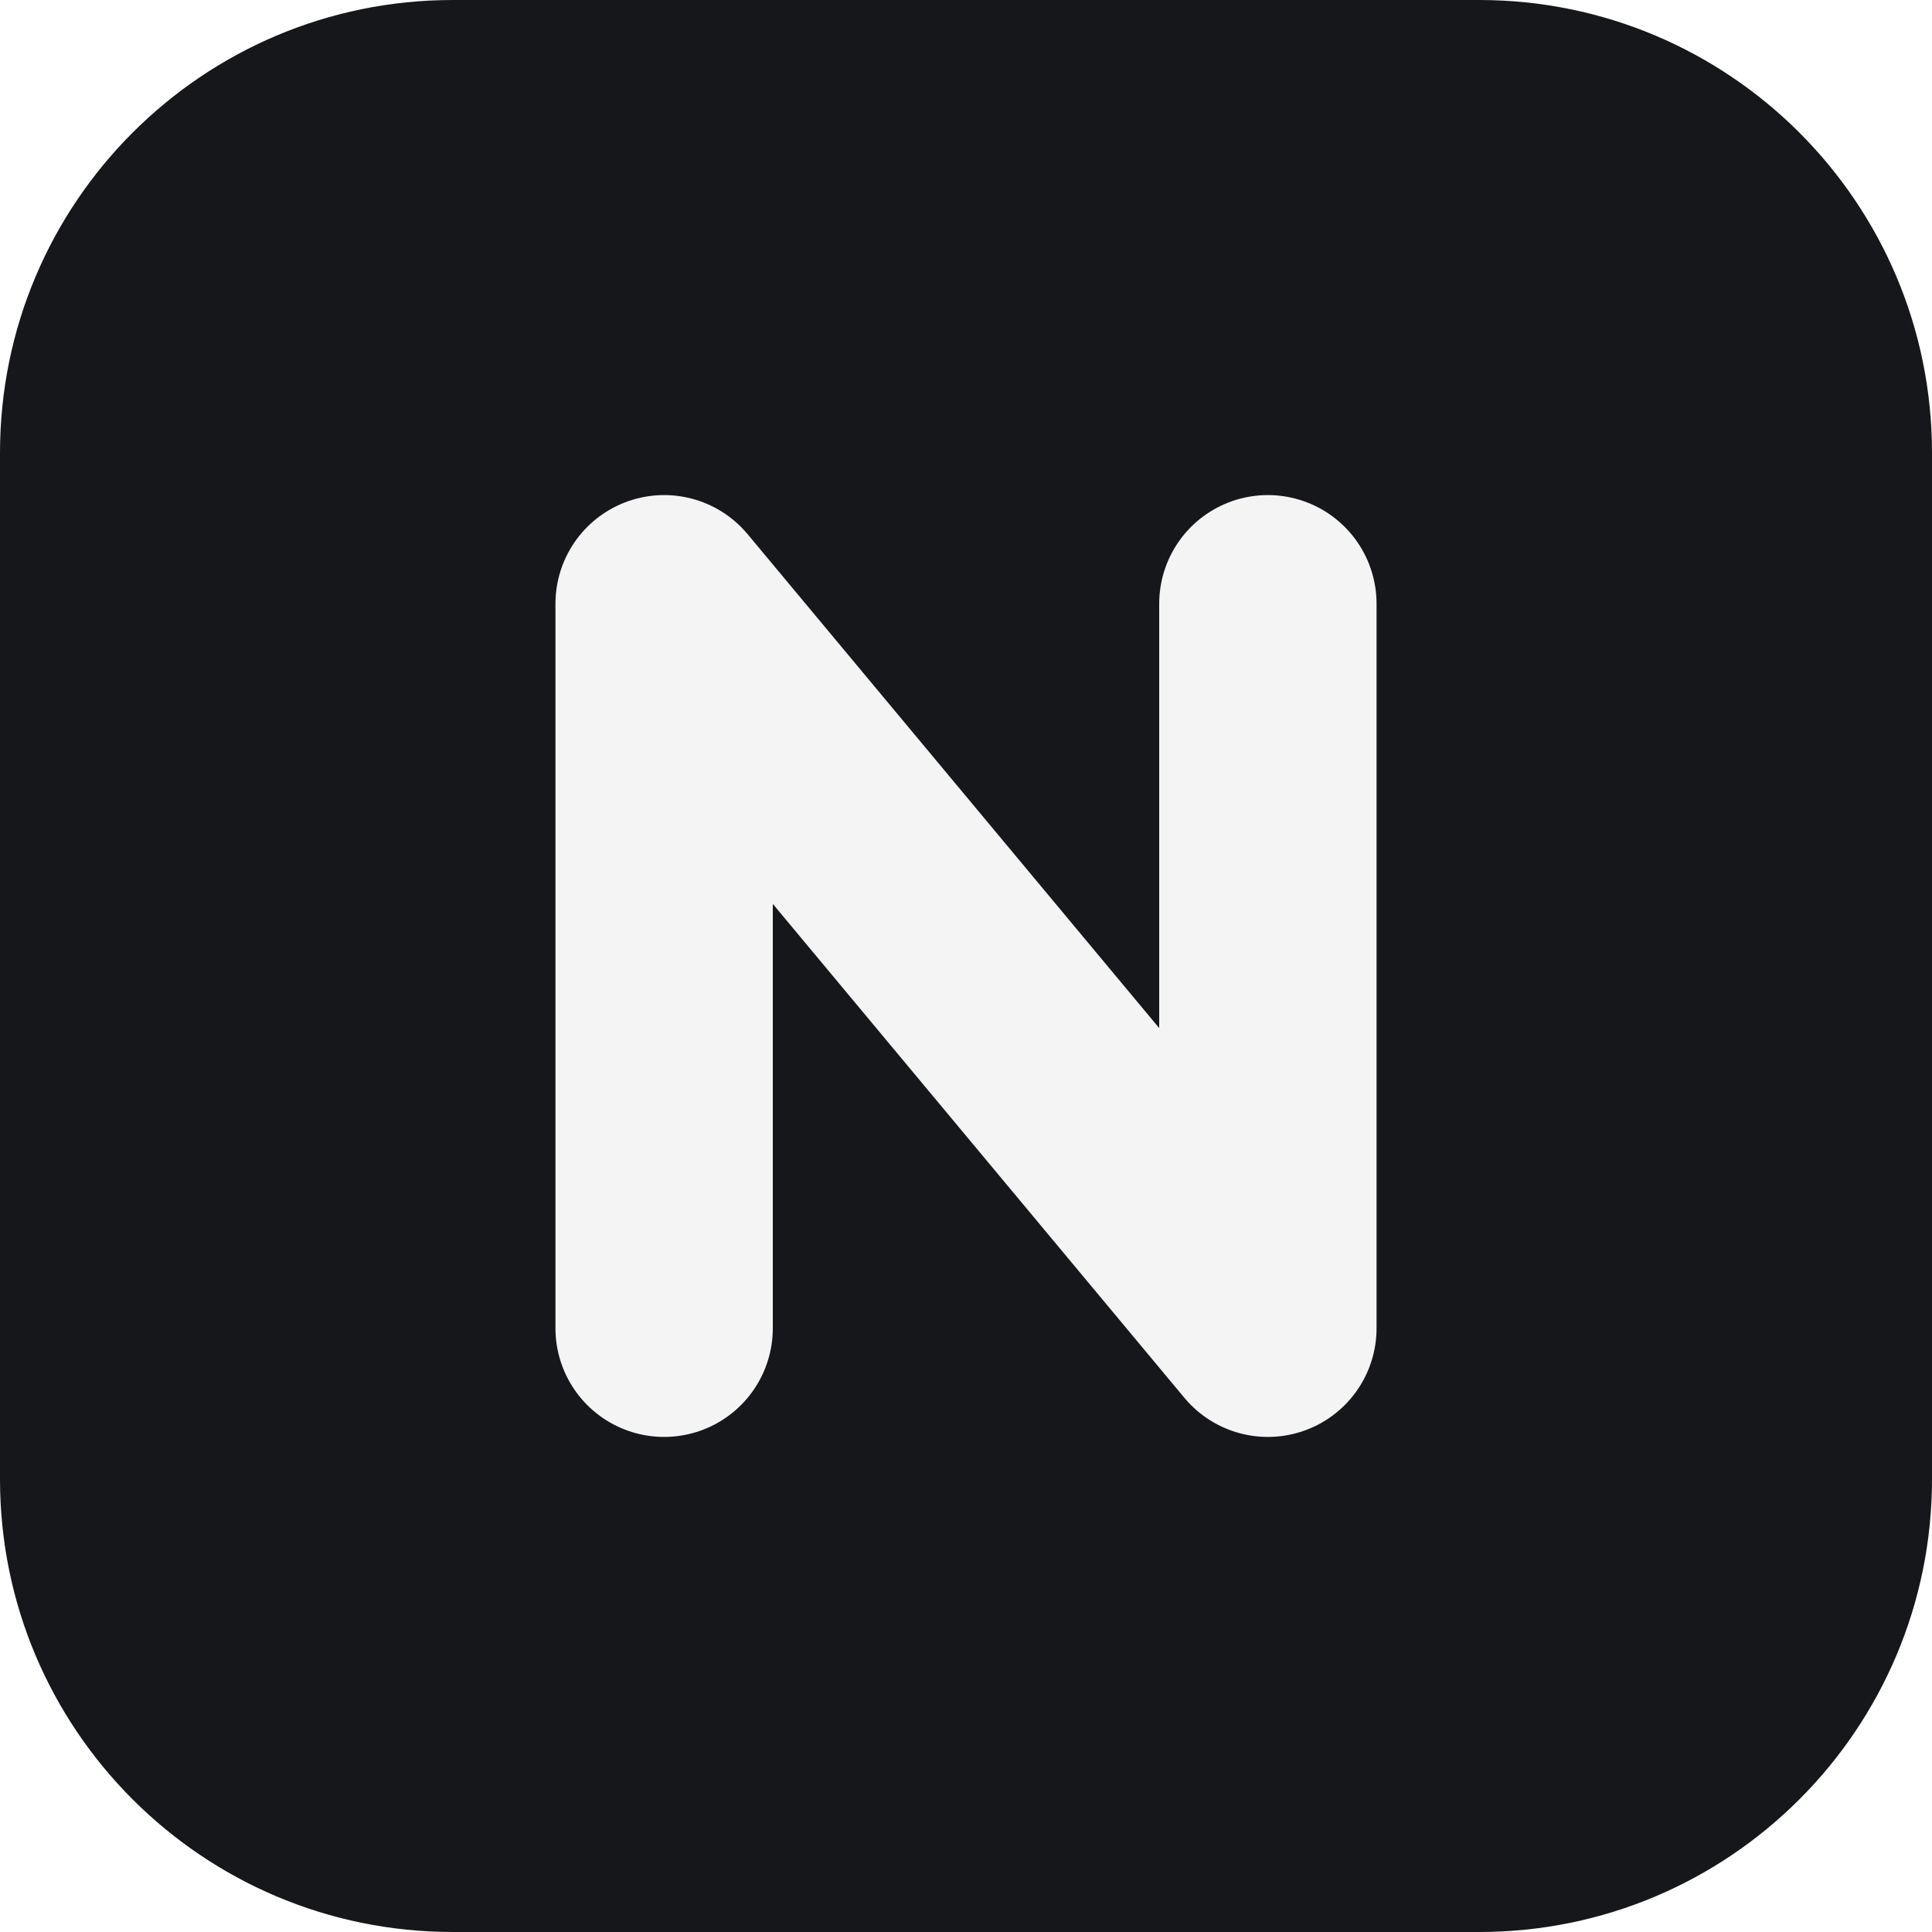
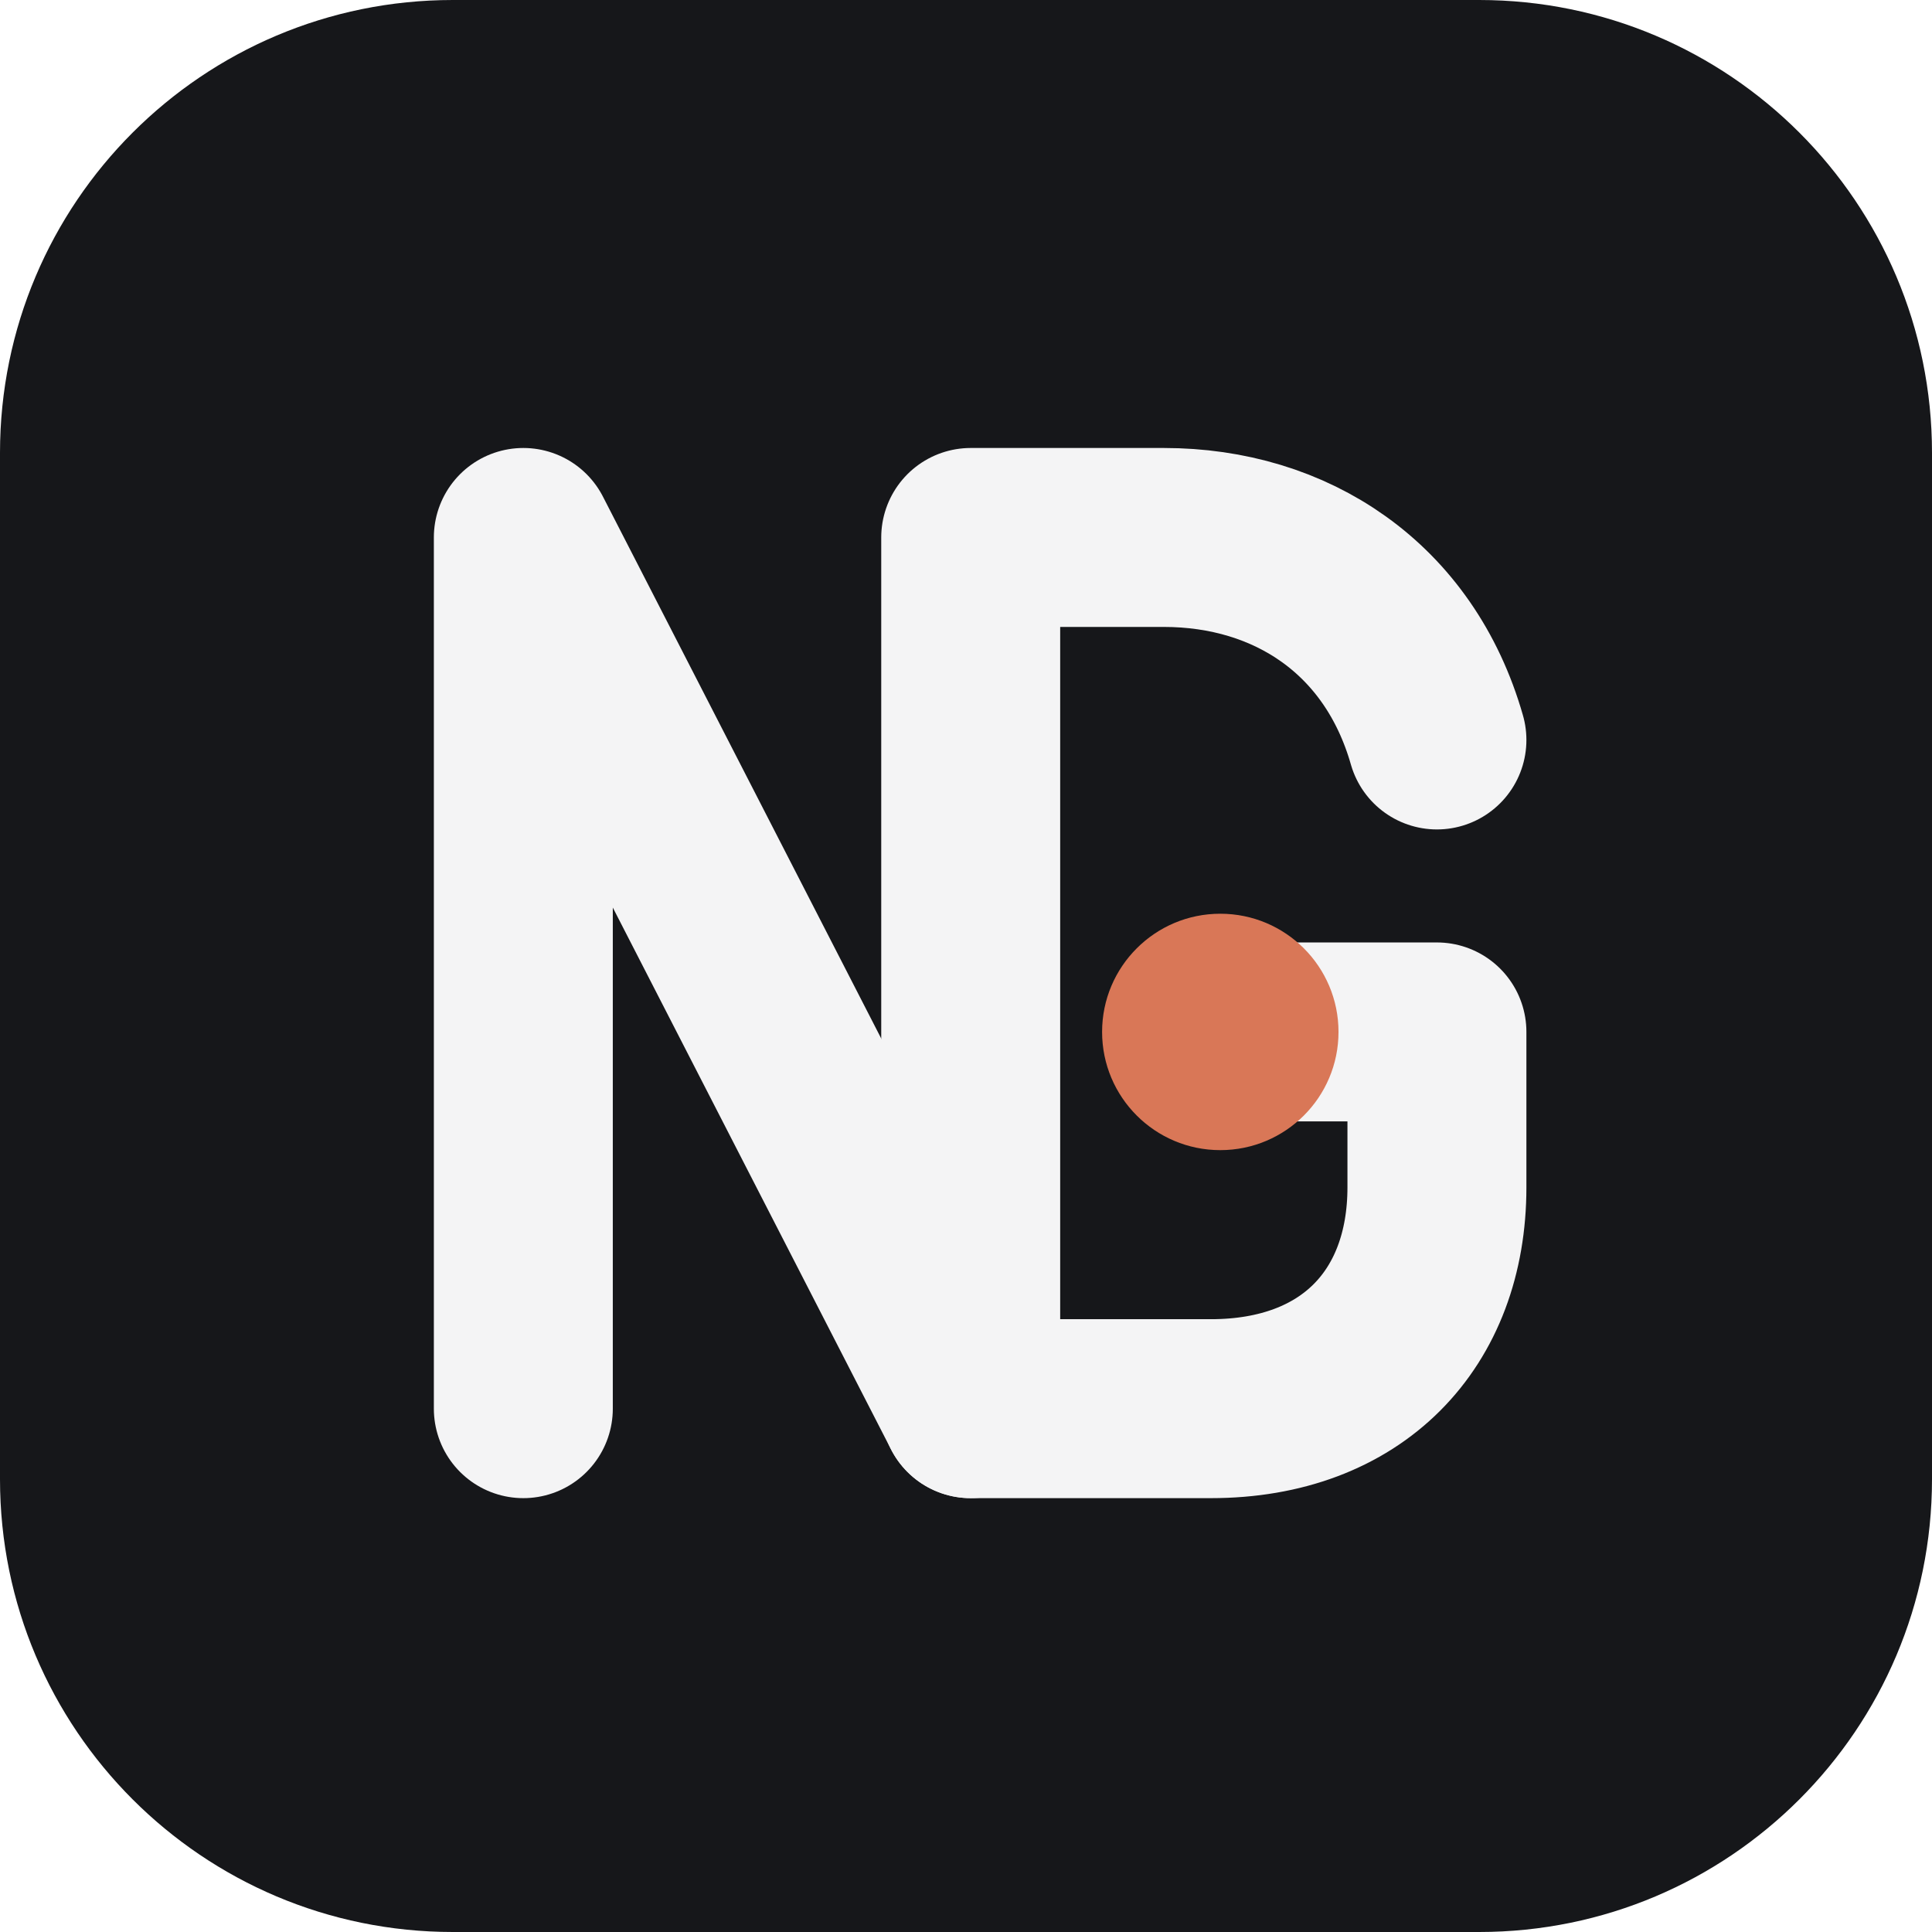
<svg xmlns="http://www.w3.org/2000/svg" viewBox="0 0 32 32" aria-hidden="true" focusable="false">
  <rect width="32" height="32" rx="7.5" fill="#16171a" />
-   <path d="M11 22V10L21 22V10" transform="translate(16 16) scale(1) translate(-16 -16)" fill="none" stroke="#f4f4f5" stroke-width="3.6" stroke-linecap="round" stroke-linejoin="round" />
+   <g transform="translate(16 16) scale(0.78) translate(-16 -16)">
+     <path d="M6.6 25.4V6.9L16.1 25.4" fill="none" stroke="#f4f4f5" stroke-width="3.8" stroke-linecap="round" stroke-linejoin="round" />
+     <path d="M26 11.2C25.2 8.4 22.9 6.9 20.2 6.9H16.1V25.4H21.2C24.2 25.4 26 23.5 26 20.7V17.4H21.4" fill="none" stroke="#f4f4f5" stroke-width="3.8" stroke-linecap="round" stroke-linejoin="round" />
+     <circle cx="21.4" cy="17.4" r="2.51" fill="#D97757" />
+   </g>
</svg>
